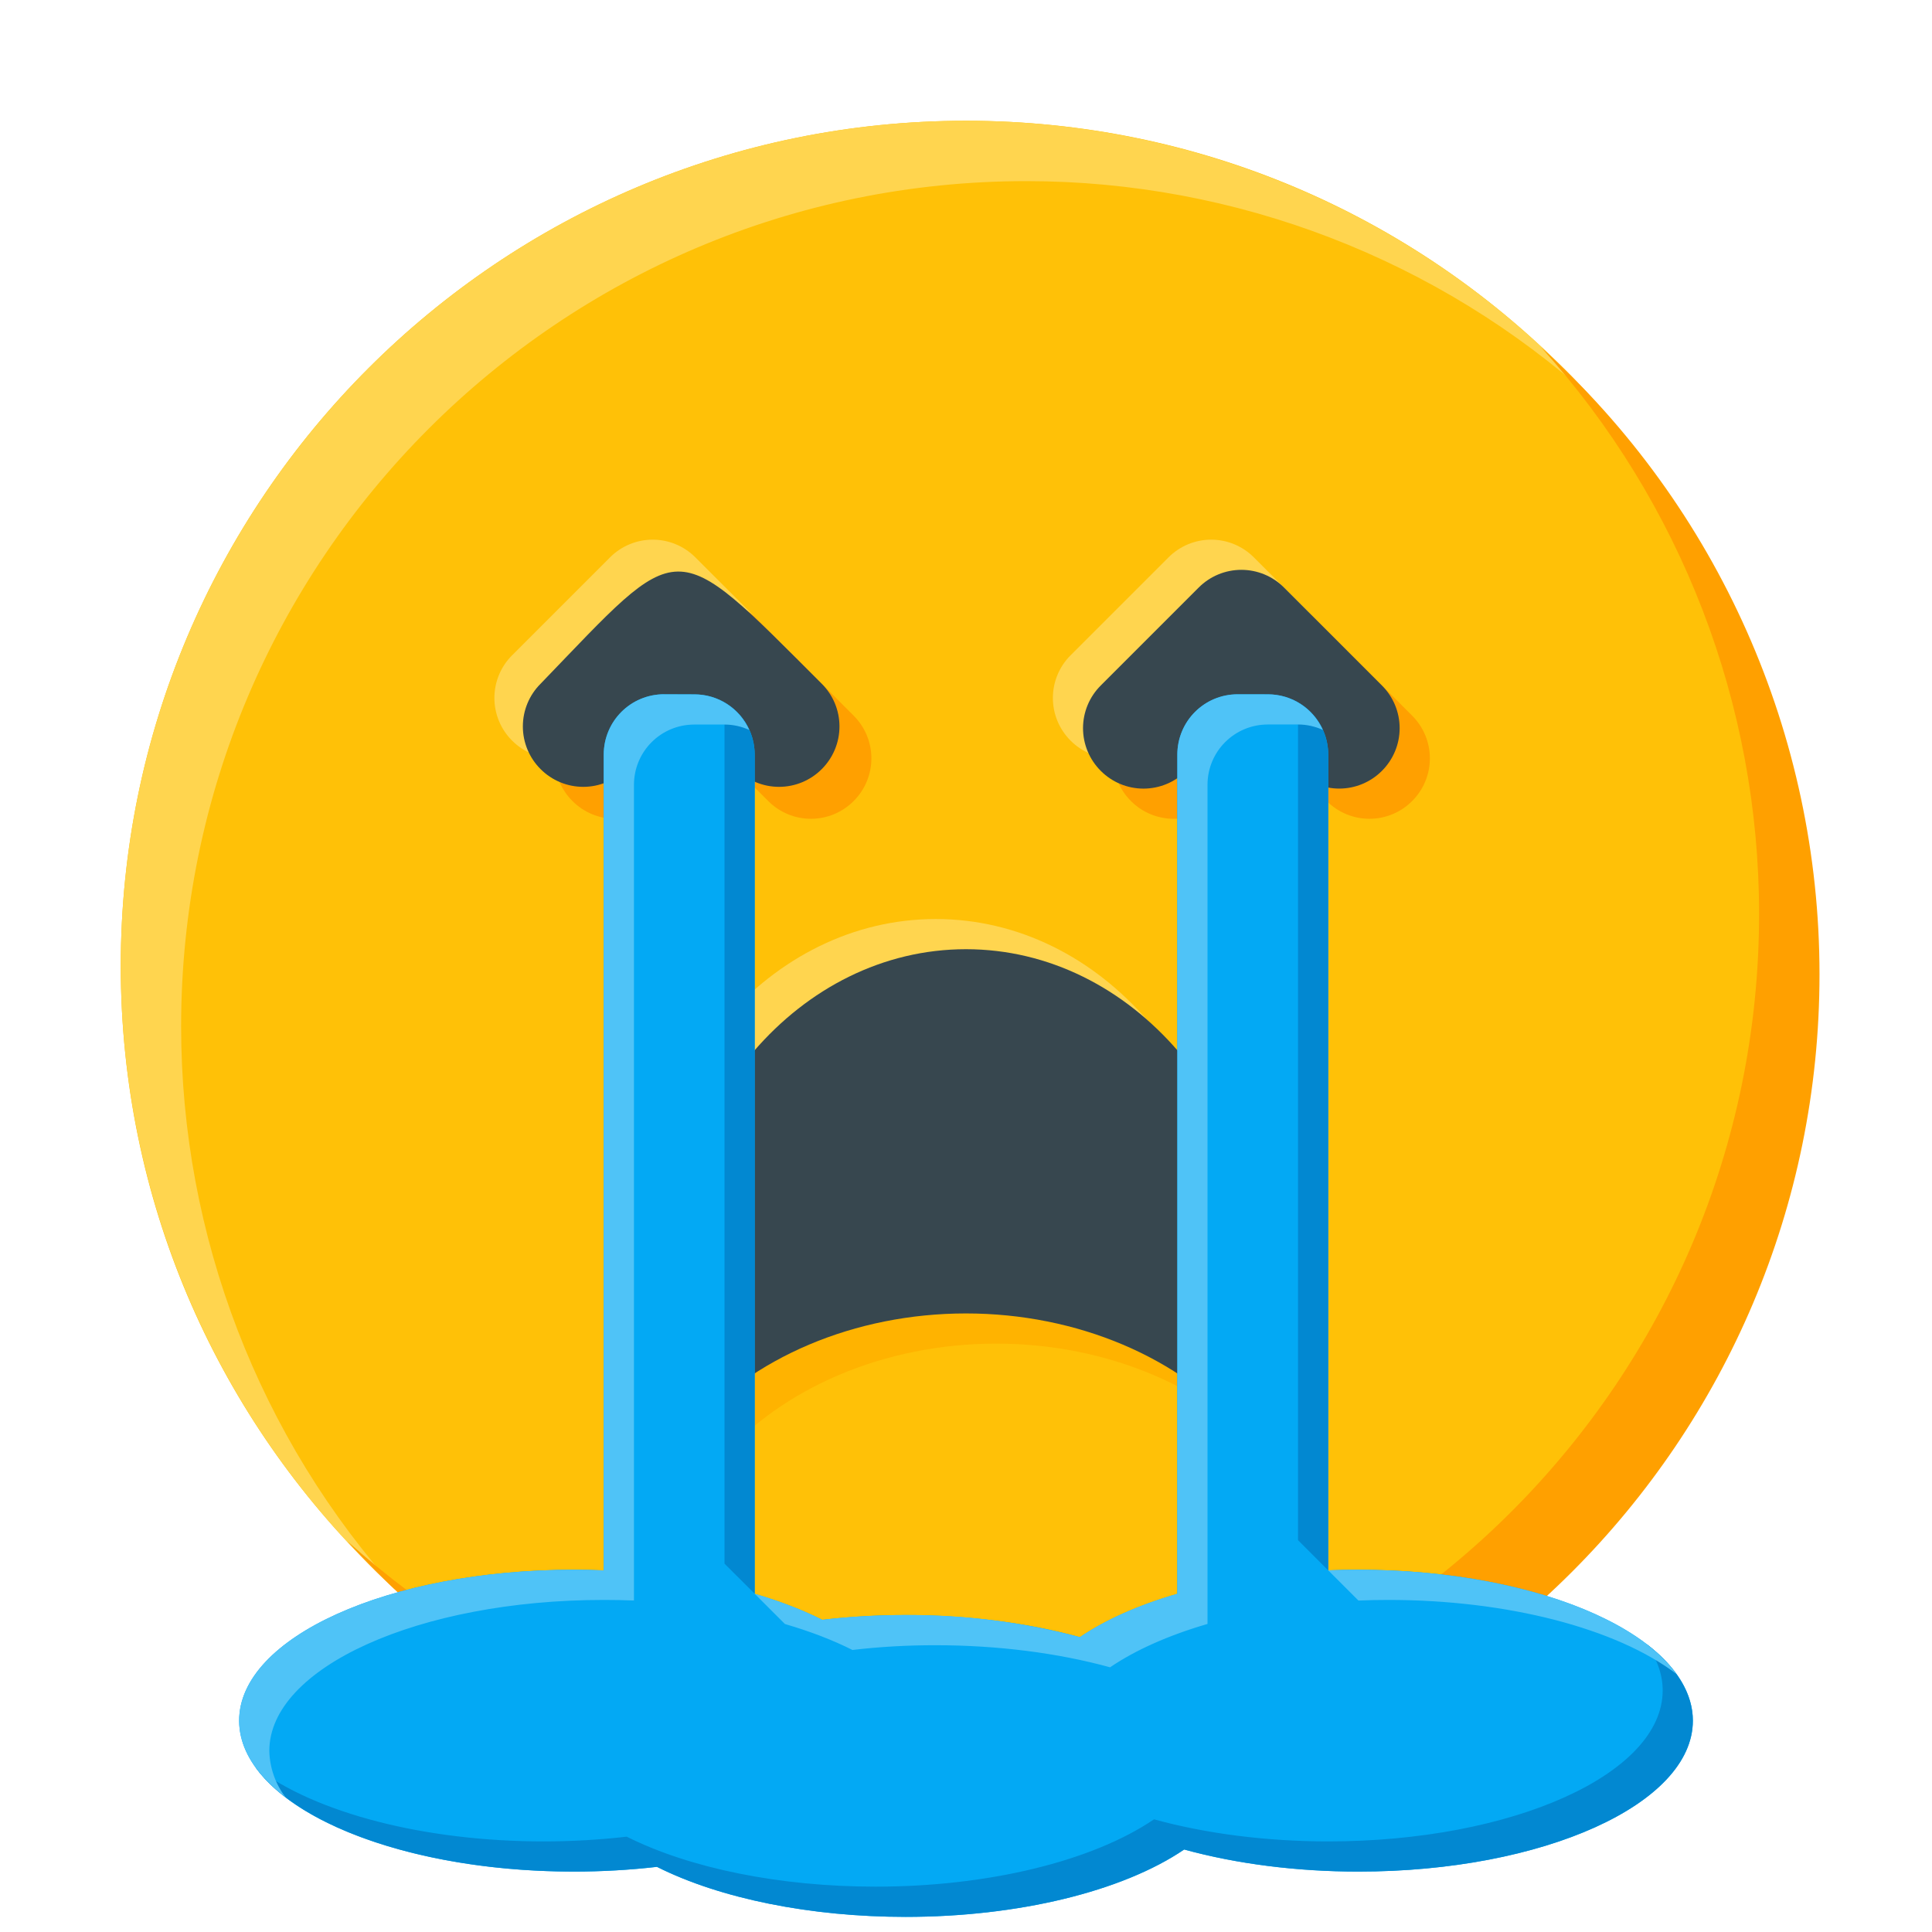
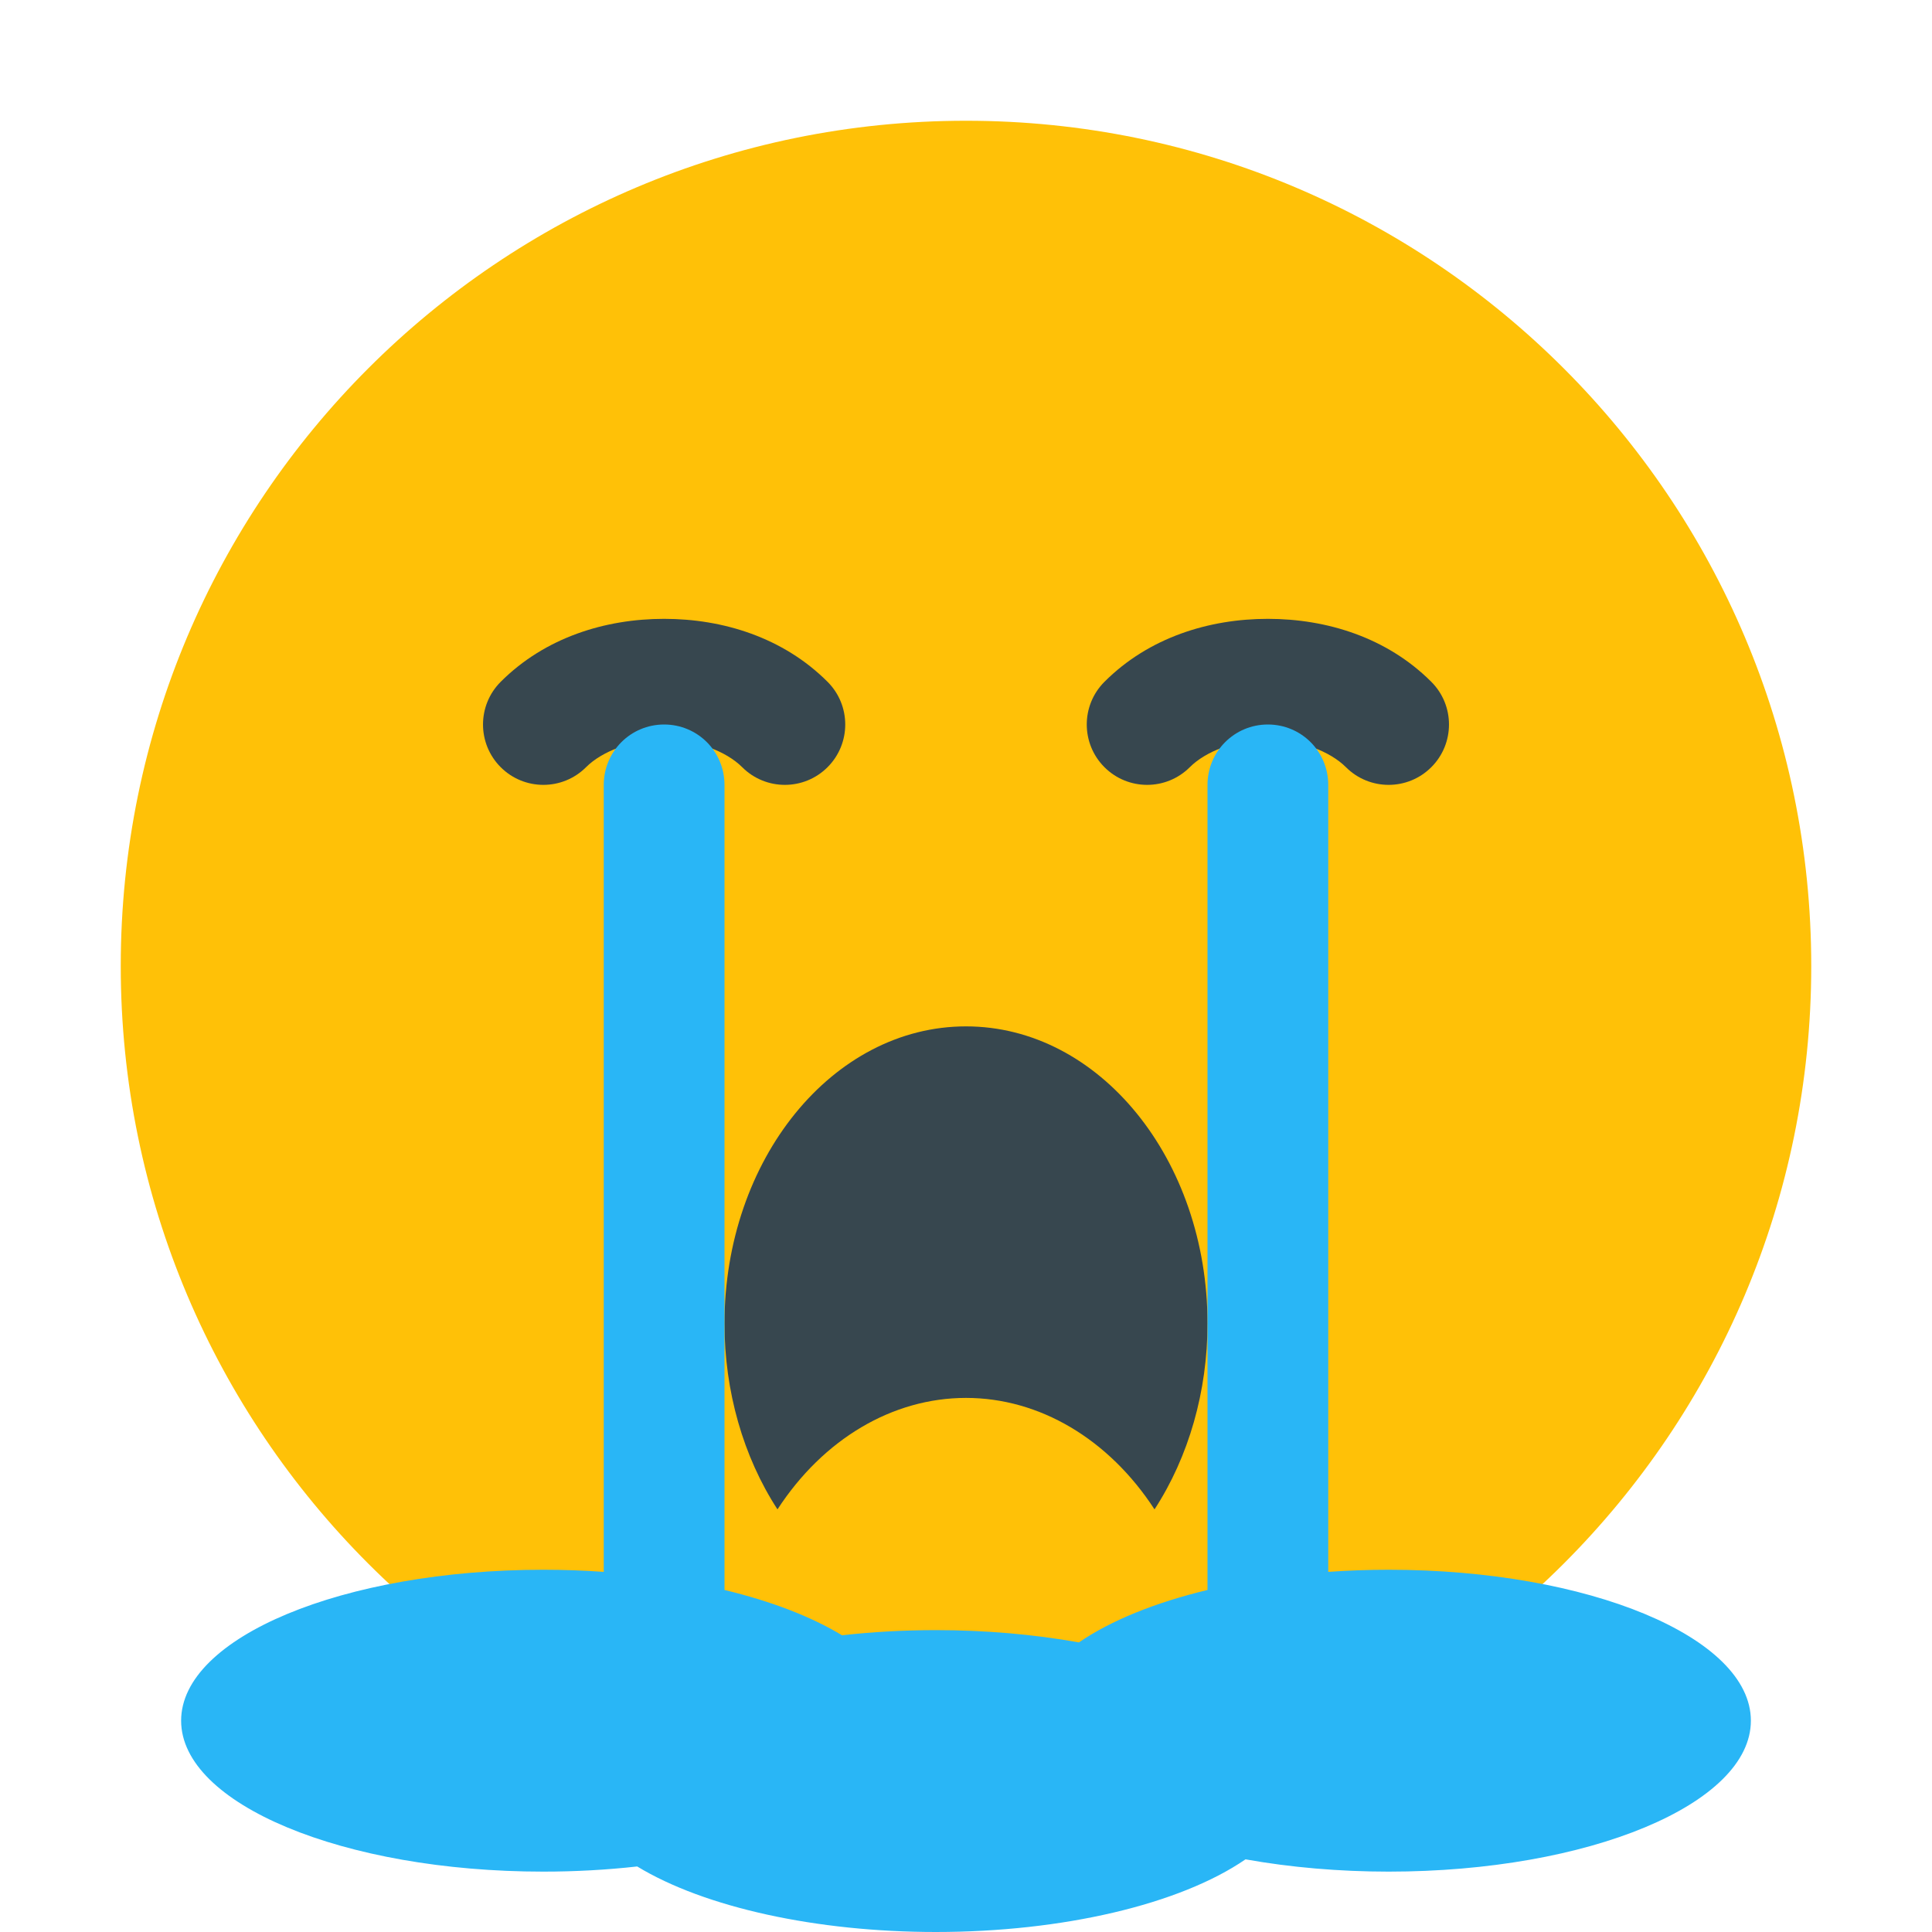
- <svg xmlns="http://www.w3.org/2000/svg" width="128" height="128" viewBox="0 0 33.867 33.867">
-   <path d="M31.75 16.933A14.817 14.817 0 0116.933 31.75 14.817 14.817 0 012.117 16.933 14.817 14.817 0 0116.933 2.117 14.817 14.817 0 0131.75 16.933" fill="#ffc107" />
-   <path d="M16.933 2.117A14.817 14.817 0 002.117 16.933a14.817 14.817 0 004.882 10.993 14.817 14.817 0 01-3.824-9.934A14.817 14.817 0 0117.992 3.175a14.817 14.817 0 019.934 3.824 14.817 14.817 0 00-10.993-4.882z" fill="#ffd54f" />
-   <path d="M17.078 31.895a14.817 14.817 0 0014.817-14.817 14.817 14.817 0 00-4.883-10.993 14.817 14.817 0 013.824 9.935A14.817 14.817 0 0116.02 30.836a14.817 14.817 0 01-9.935-3.824 14.817 14.817 0 0010.993 4.883z" fill="#ffa000" />
-   <path d="M13.906 12.983a1.056 1.056 0 01-1.497 0l-.968-.967-.967.967a1.056 1.056 0 01-1.497 0 1.056 1.056 0 010-1.496l1.716-1.716a1.056 1.056 0 011.497 0l1.716 1.716a1.056 1.056 0 010 1.496z" fill="#ffd54f" />
-   <path d="M14.964 14.042a1.056 1.056 0 01-1.497 0l-.967-.968-.968.968a1.056 1.056 0 01-1.497 0 1.056 1.056 0 010-1.497l1.716-1.716a1.056 1.056 0 011.497 0l1.716 1.716a1.056 1.056 0 010 1.497z" fill="#ffa000" />
-   <path d="M14.405 13.482a1.056 1.056 0 01-1.497 0c-1.136-1.19-.827-1.108-1.935 0a1.056 1.056 0 01-1.497 0 1.056 1.056 0 010-1.496c2.497-2.588 2.272-2.657 4.929 0a1.056 1.056 0 010 1.496z" fill="#37474f" />
-   <path d="M23.695 12.983a1.056 1.056 0 01-1.497 0l-.967-.967-.968.967a1.056 1.056 0 01-1.496 0 1.056 1.056 0 010-1.496l1.716-1.716a1.056 1.056 0 011.497 0l1.715 1.716a1.056 1.056 0 010 1.496z" fill="#ffd54f" />
-   <path d="M24.754 14.042a1.056 1.056 0 01-1.497 0l-.968-.968-.967.968a1.056 1.056 0 01-1.497 0 1.056 1.056 0 010-1.497l1.716-1.716a1.056 1.056 0 011.497 0l1.716 1.716a1.056 1.056 0 010 1.497z" fill="#ffa000" />
-   <path d="M24.224 13.513a1.056 1.056 0 01-1.496 0l-.968-.968-.967.968a1.056 1.056 0 01-1.497 0 1.056 1.056 0 010-1.497l1.716-1.716a1.056 1.056 0 011.497 0l1.715 1.716a1.056 1.056 0 010 1.497z" fill="#37474f" />
-   <path d="M16.404 16.11a5.264 6.115 0 00-5.264 6.115 5.264 6.115 0 00.397 2.33 5.908 4.758 0 014.867-2.06 5.908 4.758 0 014.867 2.06 5.264 6.115 0 00.397-2.33 5.264 6.115 0 00-5.264-6.115z" fill="#ffd54f" />
-   <path d="M17.462 17.168a5.264 6.115 0 00-5.263 6.115 5.264 6.115 0 00.397 2.33 5.908 4.758 0 014.866-2.06 5.908 4.758 0 014.867 2.06 5.264 6.115 0 00.397-2.33 5.264 6.115 0 00-5.264-6.115z" fill="#ffb300" />
-   <path d="M16.933 16.639a5.264 6.115 0 00-5.263 6.115 5.264 6.115 0 00.396 2.33 5.908 4.758 0 014.867-2.06 5.908 4.758 0 014.867 2.06 5.264 6.115 0 00.397-2.33 5.264 6.115 0 00-5.264-6.115z" fill="#37474f" />
-   <path d="M11.642 12.17c-.587 0-1.059.473-1.059 1.06v14.298a5.862 2.646 0 00-.529-.011 5.862 2.646 0 00-5.862 2.646 5.862 2.646 0 005.862 2.645 5.862 2.646 0 001.462-.083 5.862 2.646 0 004.359.877 5.862 2.646 0 004.883-1.181 5.862 2.646 0 003.055.387 5.862 2.646 0 005.862-2.645 5.862 2.646 0 00-5.862-2.646 5.862 2.646 0 00-.53.01V13.23c0-.586-.472-1.058-1.058-1.058h-.53c-.585 0-1.057.472-1.057 1.058v14.709a5.862 2.646 0 00-1.708.76 5.862 2.646 0 00-3.055-.388 5.862 2.646 0 00-1.461.084 5.862 2.646 0 00-1.185-.456V13.23c0-.586-.472-1.058-1.058-1.058h-.53z" fill="#03a9f4" />
-   <path d="M12.605 12.265c.06.133.095.28.095.435v14.71l.53.528V13.23c0-.43-.257-.798-.625-.964zm10.055 0c.06.133.094.28.094.435v14.298l.53.53V13.229c0-.43-.257-.798-.624-.964zm6.199 16.55c.19.265.287.54.287.818 0 1.462-2.625 2.646-5.863 2.646-1.077 0-2.134-.134-3.054-.387-1.087.738-2.92 1.181-4.883 1.18-1.663 0-3.248-.318-4.36-.876-.477.055-.968.083-1.461.083-2.073 0-3.991-.494-5.046-1.299.785 1.09 3.035 1.828 5.575 1.828.493 0 .984-.028 1.462-.083 1.111.558 2.696.877 4.359.877 1.963 0 3.796-.443 4.883-1.181.92.253 1.977.387 3.055.387 3.237 0 5.862-1.184 5.862-2.645 0-.474-.282-.94-.816-1.347z" fill="#0288d1" />
-   <path d="M11.642 12.17c-.587 0-1.059.473-1.059 1.06v14.298a11.639 11.639 0 00-.529-.011c-3.237 0-5.862 1.184-5.862 2.646 0 .473.282.938.816 1.346a1.393 1.393 0 01-.287-.817c0-1.462 2.625-2.646 5.862-2.646.177 0 .354.003.53.01V13.759c0-.586.472-1.058 1.058-1.058h.529c.155 0 .302.035.435.095a1.054 1.054 0 00-.964-.624zm10.054 0c-.586 0-1.058.473-1.058 1.06v14.708c-.68.197-1.261.456-1.708.76a11.71 11.71 0 00-3.055-.388c-.493 0-.984.028-1.461.084a6.353 6.353 0 00-.656-.282 7.995 7.995 0 00-.529-.174l.53.53c.437.127.836.28 1.184.455.477-.056.968-.084 1.461-.083 1.078 0 2.135.134 3.055.387.447-.304 1.028-.562 1.708-.76V13.758c0-.586.472-1.058 1.058-1.058h.53c.155 0 .301.035.434.095a1.054 1.054 0 00-.964-.624zm2.117 15.347c-.174 0-.35.003-.53.01l.53.53c.175-.008.352-.011.529-.011 2.072 0 3.99.494 5.046 1.299-.785-1.09-3.036-1.828-5.575-1.828z" fill="#4fc3f7" />
+ <svg xmlns="http://www.w3.org/2000/svg" width="128" height="128" viewBox="0 0 128 128" version="1.1" id="svg8">
+   <defs id="defs2" />
+   <g id="layer1">
+     <path d="M 120,64 A 56,56 0 0 1 64,120 56,56 0 0 1 8,64 56,56 0 0 1 64,8 56,56 0 0 1 120,64" style="fill:#ffc107;stroke-width:8;stroke-linecap:round;stroke-linejoin:round" id="path16" />
+     <path id="circle883" style="fill:#37474f;stroke-width:17.75;stroke-linecap:round;stroke-linejoin:round" d="M 64,68 A 16,19.692 0 0 0 48,87.692 16,19.692 0 0 0 51.51,100 16,19.692 0 0 1 64,92.615 16,19.692 0 0 1 76.49,100 16,19.692 0 0 0 80,87.692 16,19.692 0 0 0 64,68 Z" />
+     <path id="path2588" d="M 44 41 C 40.111 41 36.115 42.229 33.172 45.172 A 4 4 0 0 0 33.172 50.828 A 4 4 0 0 0 38.828 50.828 C 39.885 49.771 41.889 49 44 49 C 46.111 49 48.115 49.771 49.172 50.828 A 4 4 0 0 0 54.828 50.828 A 4 4 0 0 0 54.828 45.172 C 51.885 42.229 47.889 41 44 41 z " style="color:#000000;font-style:normal;font-variant:normal;font-weight:normal;font-stretch:normal;font-size:medium;line-height:normal;font-family:sans-serif;font-variant-ligatures:normal;font-variant-position:normal;font-variant-caps:normal;font-variant-numeric:normal;font-variant-alternates:normal;font-variant-east-asian:normal;font-feature-settings:normal;font-variation-settings:normal;text-indent:0;text-align:start;text-decoration:none;text-decoration-line:none;text-decoration-style:solid;text-decoration-color:#000000;letter-spacing:normal;word-spacing:normal;text-transform:none;writing-mode:lr-tb;direction:ltr;text-orientation:mixed;dominant-baseline:auto;baseline-shift:baseline;text-anchor:start;white-space:normal;shape-padding:0;shape-margin:0;inline-size:0;clip-rule:nonzero;display:inline;overflow:visible;visibility:visible;isolation:auto;mix-blend-mode:normal;color-interpolation:sRGB;color-interpolation-filters:linearRGB;solid-color:#000000;solid-opacity:1;vector-effect:none;fill:#37474f;fill-opacity:1;fill-rule:nonzero;stroke:none;stroke-width:8;stroke-linecap:round;stroke-linejoin:round;stroke-miterlimit:4;stroke-dasharray:none;stroke-dashoffset:0;stroke-opacity:1;color-rendering:auto;image-rendering:auto;shape-rendering:auto;text-rendering:auto;enable-background:accumulate;stop-color:#000000;stop-opacity:1;opacity:1" />
+     <path id="path2592" d="M 84 41 C 80.111 41 76.115 42.229 73.172 45.172 A 4 4 0 0 0 73.172 50.828 A 4 4 0 0 0 78.828 50.828 C 79.885 49.771 81.889 49 84 49 C 86.111 49 88.115 49.771 89.172 50.828 A 4 4 0 0 0 94.828 50.828 A 4 4 0 0 0 94.828 45.172 C 91.885 42.229 87.889 41 84 41 z " style="color:#000000;font-style:normal;font-variant:normal;font-weight:normal;font-stretch:normal;font-size:medium;line-height:normal;font-family:sans-serif;font-variant-ligatures:normal;font-variant-position:normal;font-variant-caps:normal;font-variant-numeric:normal;font-variant-alternates:normal;font-variant-east-asian:normal;font-feature-settings:normal;font-variation-settings:normal;text-indent:0;text-align:start;text-decoration:none;text-decoration-line:none;text-decoration-style:solid;text-decoration-color:#000000;letter-spacing:normal;word-spacing:normal;text-transform:none;writing-mode:lr-tb;direction:ltr;text-orientation:mixed;dominant-baseline:auto;baseline-shift:baseline;text-anchor:start;white-space:normal;shape-padding:0;shape-margin:0;inline-size:0;clip-rule:nonzero;display:inline;overflow:visible;visibility:visible;isolation:auto;mix-blend-mode:normal;color-interpolation:sRGB;color-interpolation-filters:linearRGB;solid-color:#000000;solid-opacity:1;vector-effect:none;fill:#37474f;fill-opacity:1;fill-rule:nonzero;stroke:none;stroke-width:8;stroke-linecap:round;stroke-linejoin:round;stroke-miterlimit:4;stroke-dasharray:none;stroke-dashoffset:0;stroke-opacity:1;color-rendering:auto;image-rendering:auto;shape-rendering:auto;text-rendering:auto;enable-background:accumulate;stop-color:#000000;stop-opacity:1;opacity:1" />
+     <path d="M 44 48 C 41.784 48 40 49.784 40 52 L 40 104.141 A 24 10 0 0 0 36 104 A 24 10 0 0 0 12 114 A 24 10 0 0 0 36 124 A 24 10 0 0 0 42.215 123.658 A 24 10 0 0 0 62 128 A 24 10 0 0 0 82.518 123.186 A 24 10 0 0 0 92 124 A 24 10 0 0 0 116 114 A 24 10 0 0 0 92 104 A 24 10 0 0 0 88 104.141 L 88 52 C 88 49.784 86.216 48 84 48 C 81.784 48 80 49.784 80 52 L 80 105.34 A 24 10 0 0 0 71.482 108.814 A 24 10 0 0 0 62 108 A 24 10 0 0 0 55.785 108.342 A 24 10 0 0 0 48 105.34 L 48 52 C 48 49.784 46.216 48 44 48 z " style="fill:#29b6f6;stroke:none;stroke-width:9.798;stroke-linecap:round;stroke-linejoin:round;stroke-miterlimit:4;stroke-dasharray:none" id="path916" />
+   </g>
</svg>
